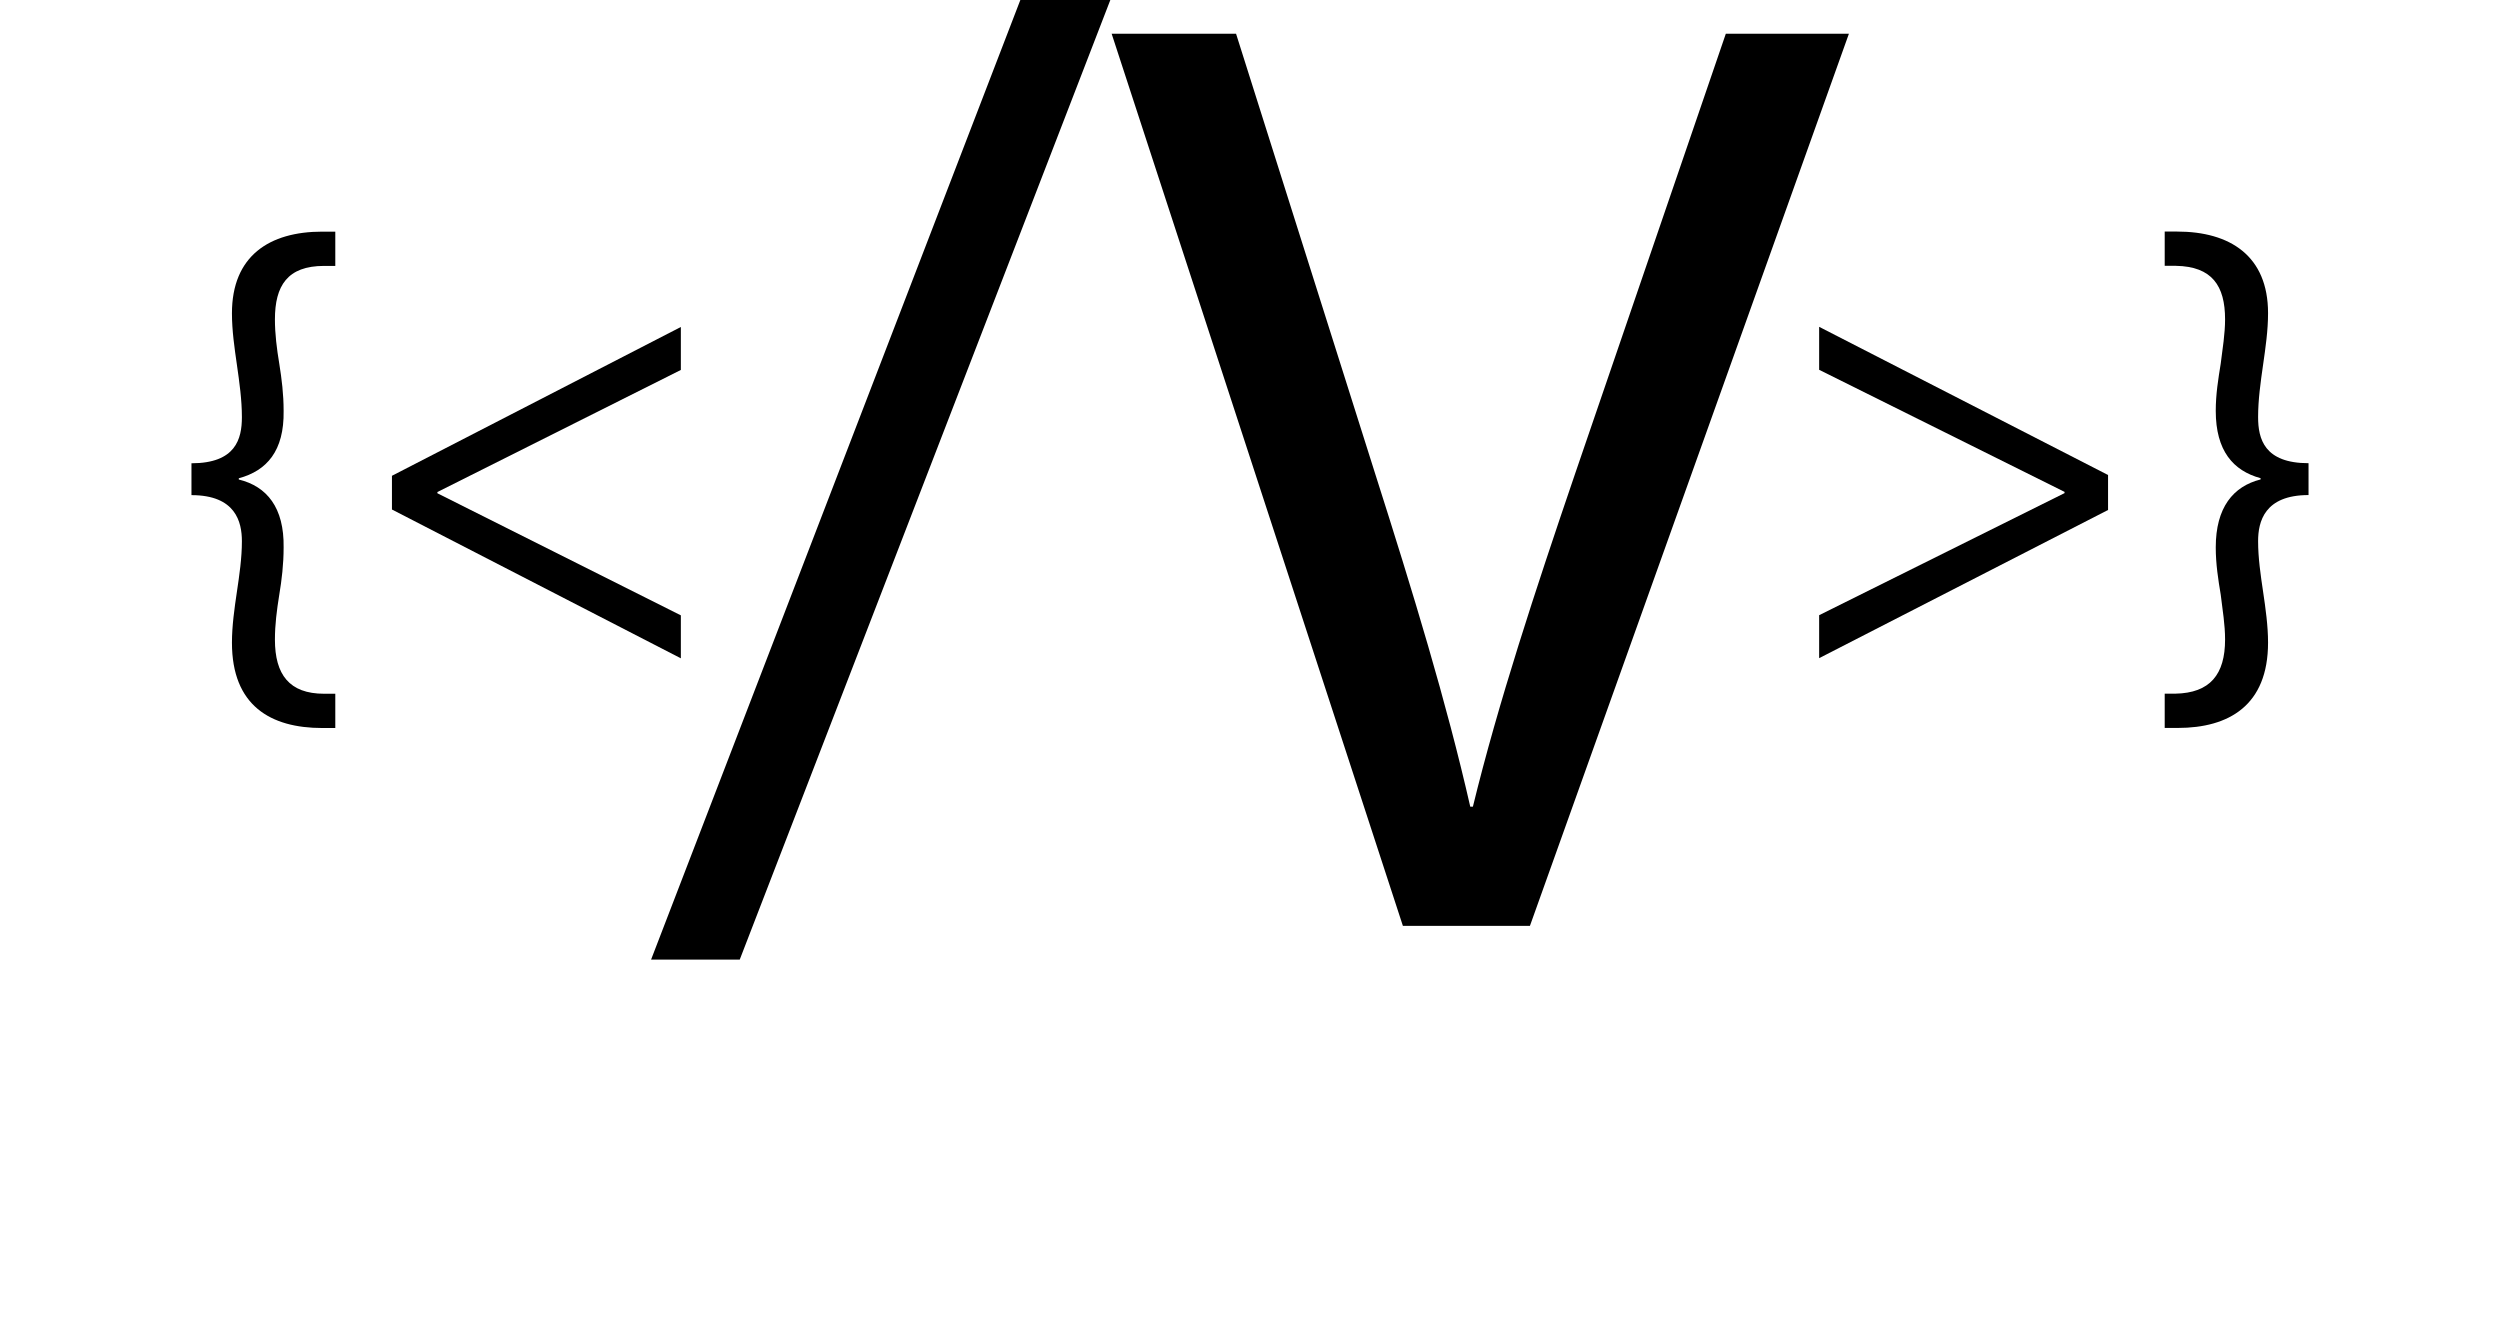
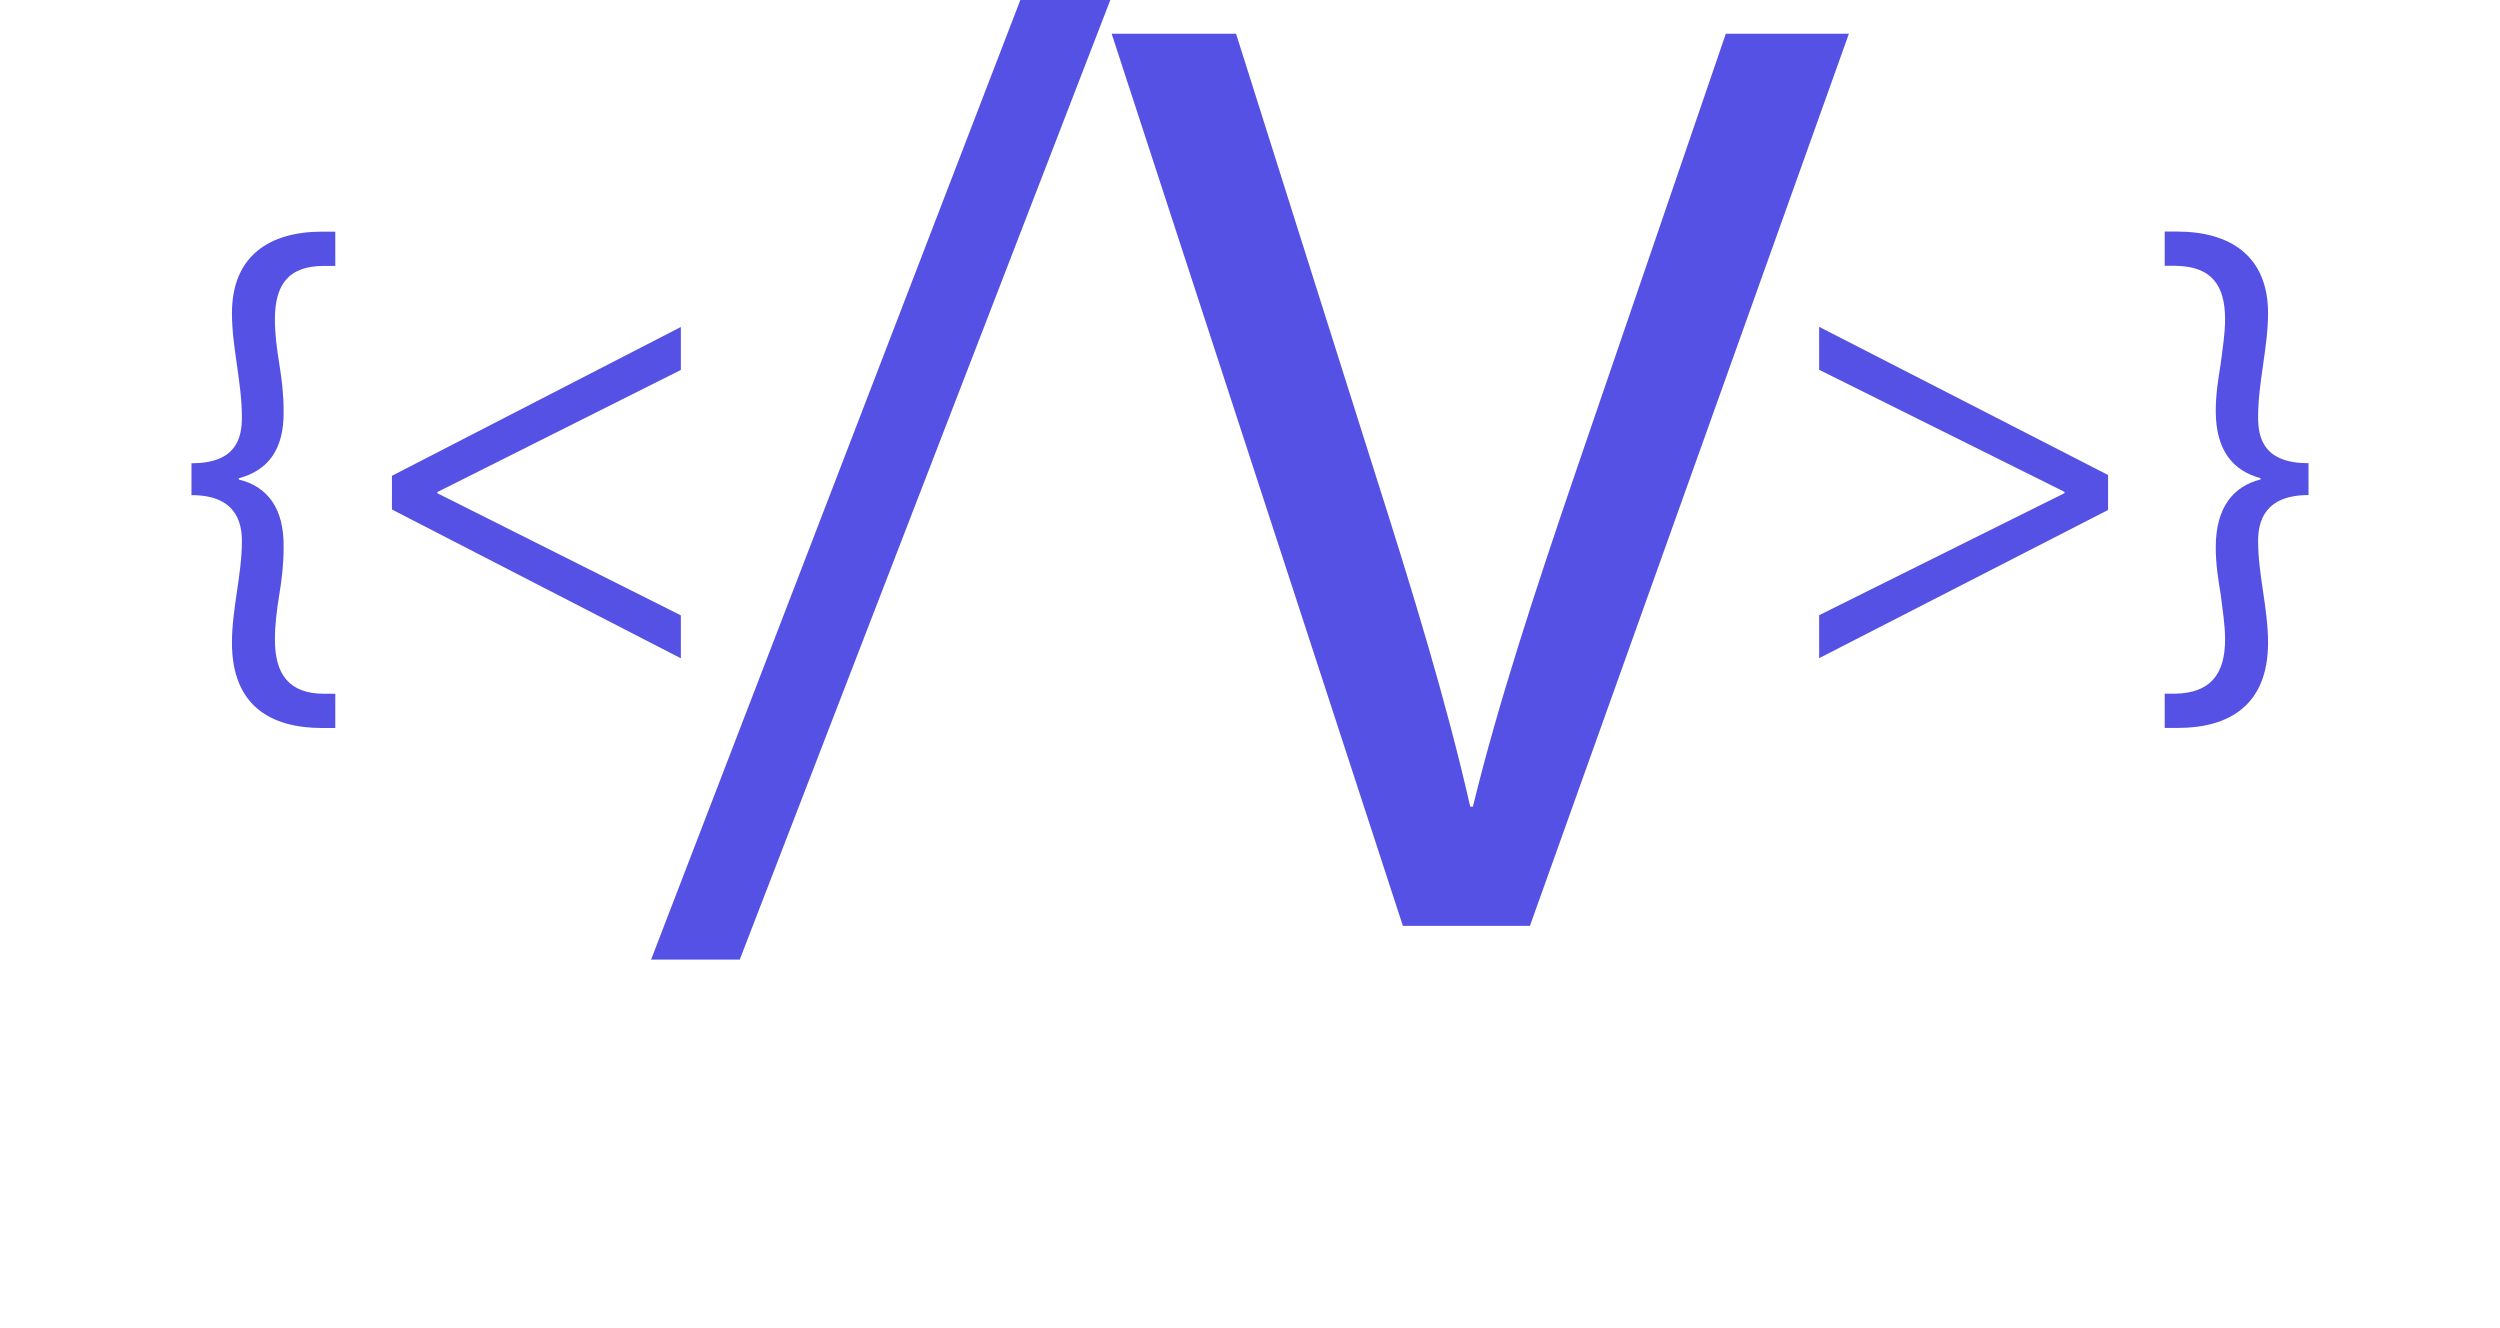
- <svg xmlns="http://www.w3.org/2000/svg" id="Layer_1" data-name="Layer 1" viewBox="0 0 321.73 170.84">
+ <svg xmlns="http://www.w3.org/2000/svg" fill="#5651e5" id="Layer_1" data-name="Layer 1" viewBox="0 0 321.73 170.84">
  <g>
    <path d="M24.64,59.62c5.69,0,6.49-3.13,6.49-5.93,0-2.24-.32-4.49-.64-6.73-.32-2.24-.64-4.41-.64-6.65,0-7.37,4.81-10.5,11.62-10.5h1.68v4.41h-1.44c-4.73,0-6.33,2.56-6.33,6.89,0,1.84,.24,3.77,.56,5.69,.32,2,.56,3.93,.56,6.09,.08,5.13-2.16,7.69-5.77,8.66v.16c3.61,.88,5.85,3.61,5.77,8.74,0,2.16-.24,4.17-.56,6.09-.32,2-.56,3.85-.56,5.77,0,4.49,1.84,6.97,6.33,6.97h1.44v4.41h-1.68c-6.65,0-11.62-2.88-11.62-10.98,0-2.16,.32-4.41,.64-6.57,.32-2.16,.64-4.33,.64-6.49,0-2.48-.8-5.93-6.49-5.93v-4.09Z" />
    <path d="M50.44,61.23l37.18-19.15v5.53l-31.33,15.71v.16l31.33,15.71v5.53l-37.18-19.15v-4.33Z" />
    <path d="M271.29,65.63l-37.18,19.07v-5.53l31.58-15.71v-.16l-31.58-15.71v-5.53l37.18,19.07v4.49Z" />
    <path d="M297.09,63.71c-5.69,0-6.49,3.45-6.49,5.93,0,2.16,.32,4.33,.64,6.49,.32,2.16,.64,4.41,.64,6.57,0,8.09-5.05,10.98-11.62,10.98h-1.68v-4.41h1.36c4.49-.08,6.41-2.48,6.41-6.97,0-1.92-.32-3.77-.56-5.77-.32-1.92-.64-3.93-.64-6.09,0-5.13,2.24-7.85,5.77-8.74v-.16c-3.53-.96-5.77-3.53-5.77-8.66,0-2.16,.32-4.09,.64-6.09,.24-1.92,.56-3.85,.56-5.69,0-4.33-1.68-6.81-6.33-6.89h-1.44v-4.41h1.6c6.81,0,11.7,3.13,11.7,10.5,0,2.24-.32,4.41-.64,6.65-.32,2.24-.64,4.49-.64,6.73,0,2.8,.8,5.93,6.49,5.93v4.09Z" />
  </g>
  <g>
    <path d="M83.79,123.49L131.31,0h11.58l-47.69,123.49h-11.41Z" />
    <path d="M180.54,119.15L143.06,4.34h16.01l17.88,56.55c4.94,15.5,9.2,29.47,12.26,42.92h.34c3.24-13.29,8.01-27.76,13.12-42.75L222.1,4.34h15.84l-41.05,114.81h-16.35Z" />
  </g>
</svg>
